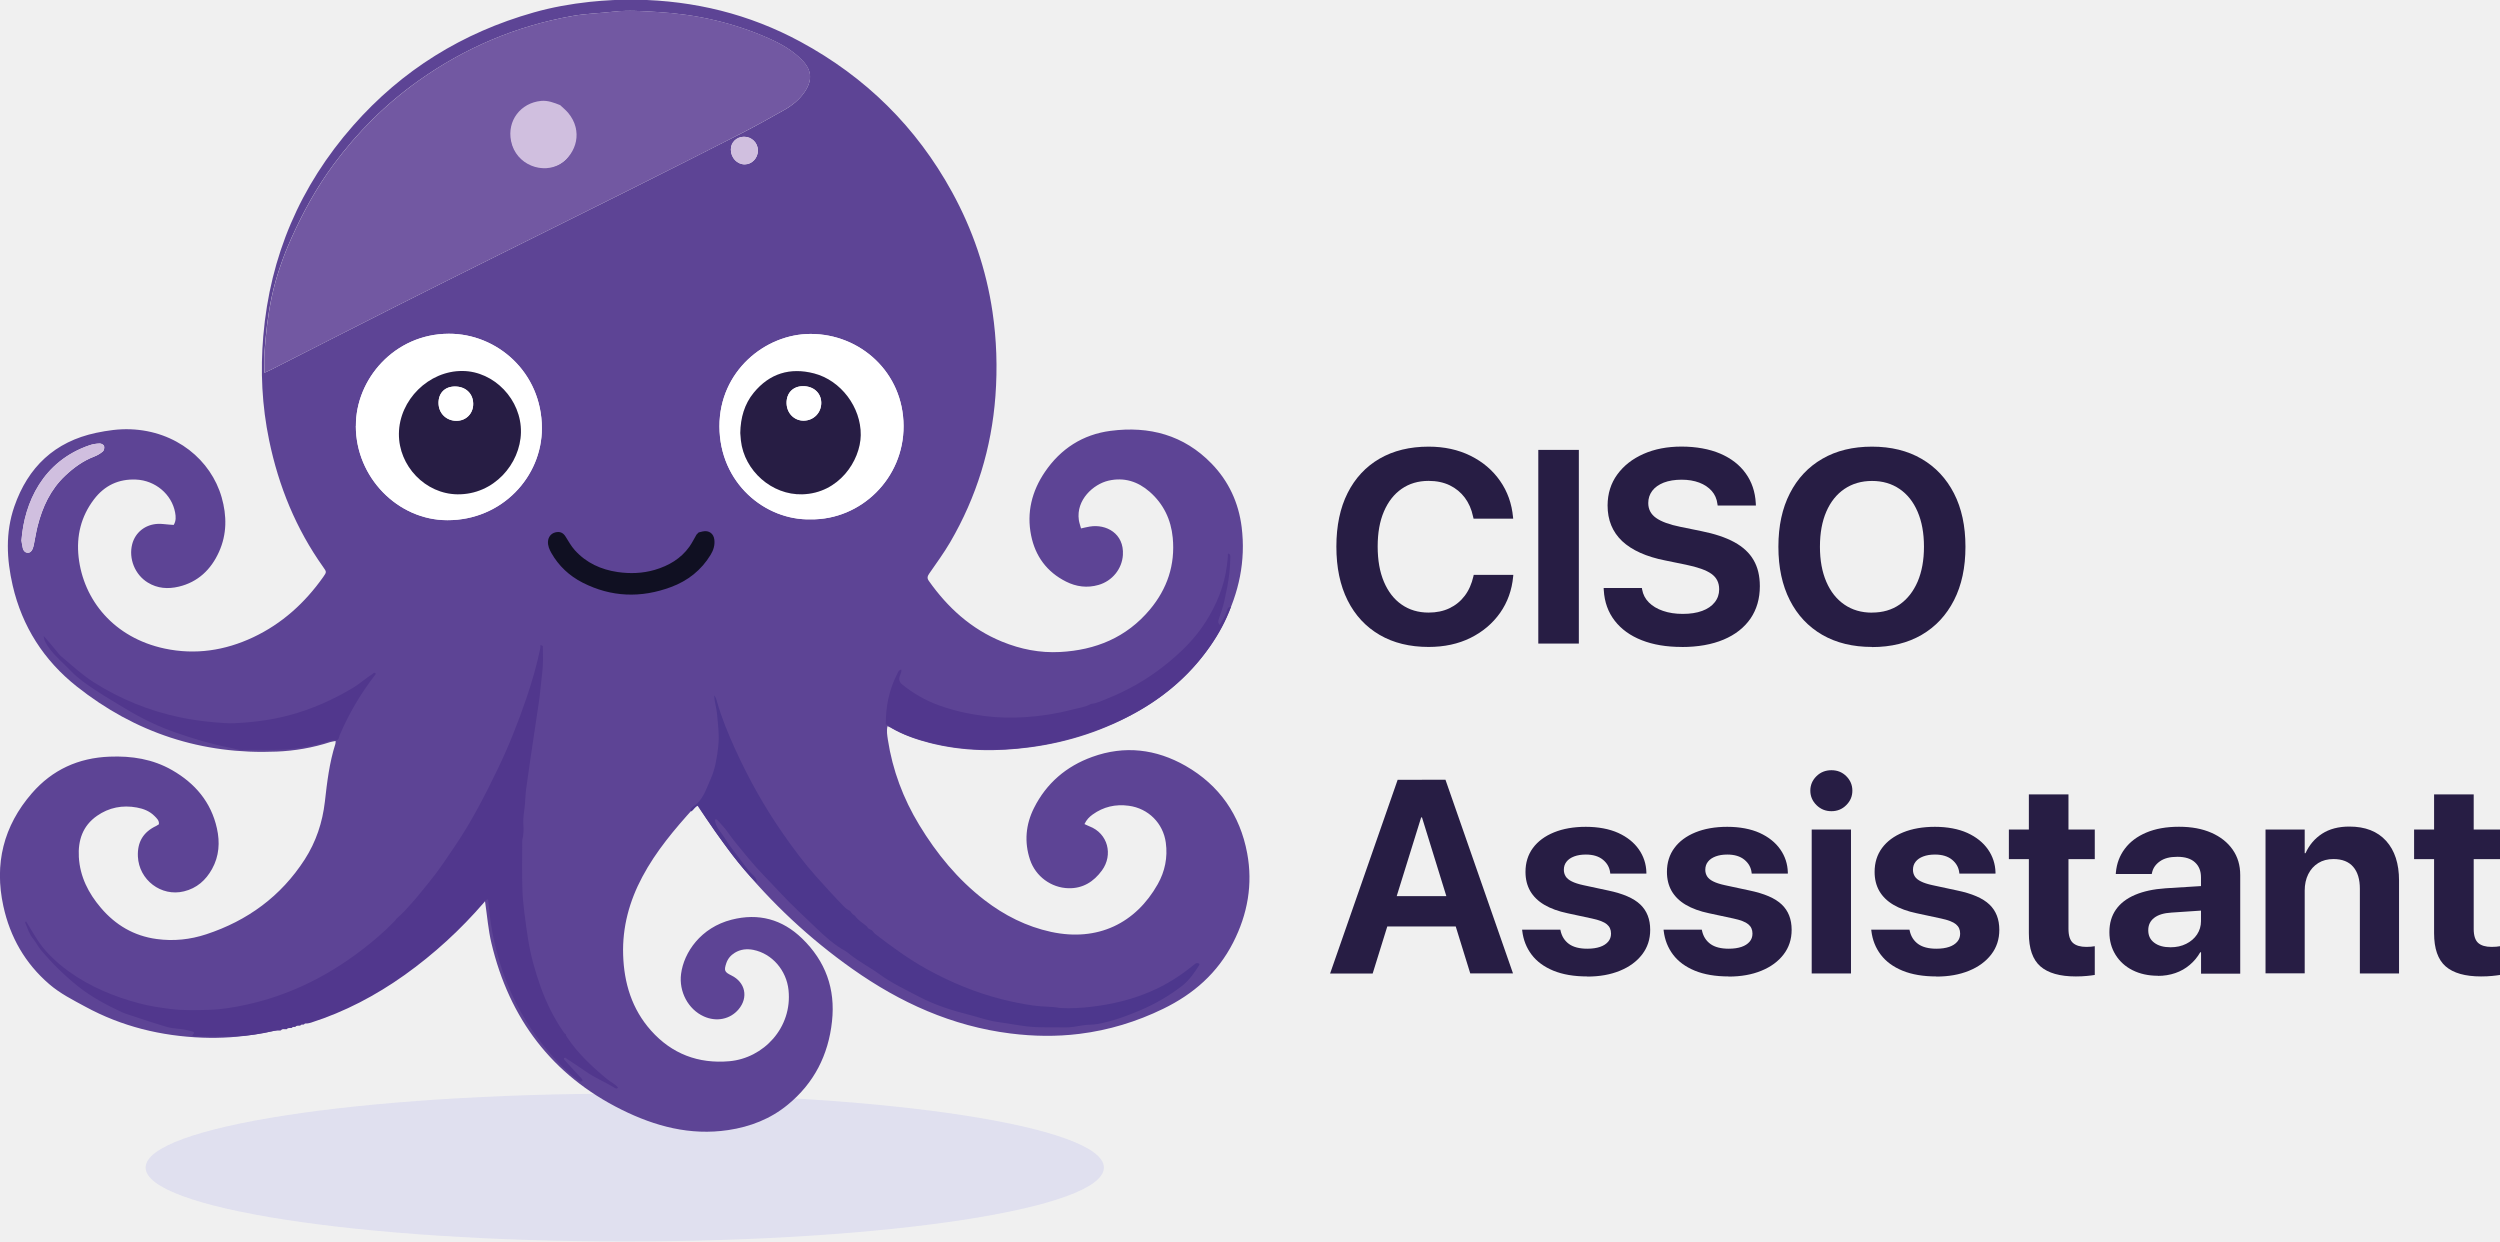
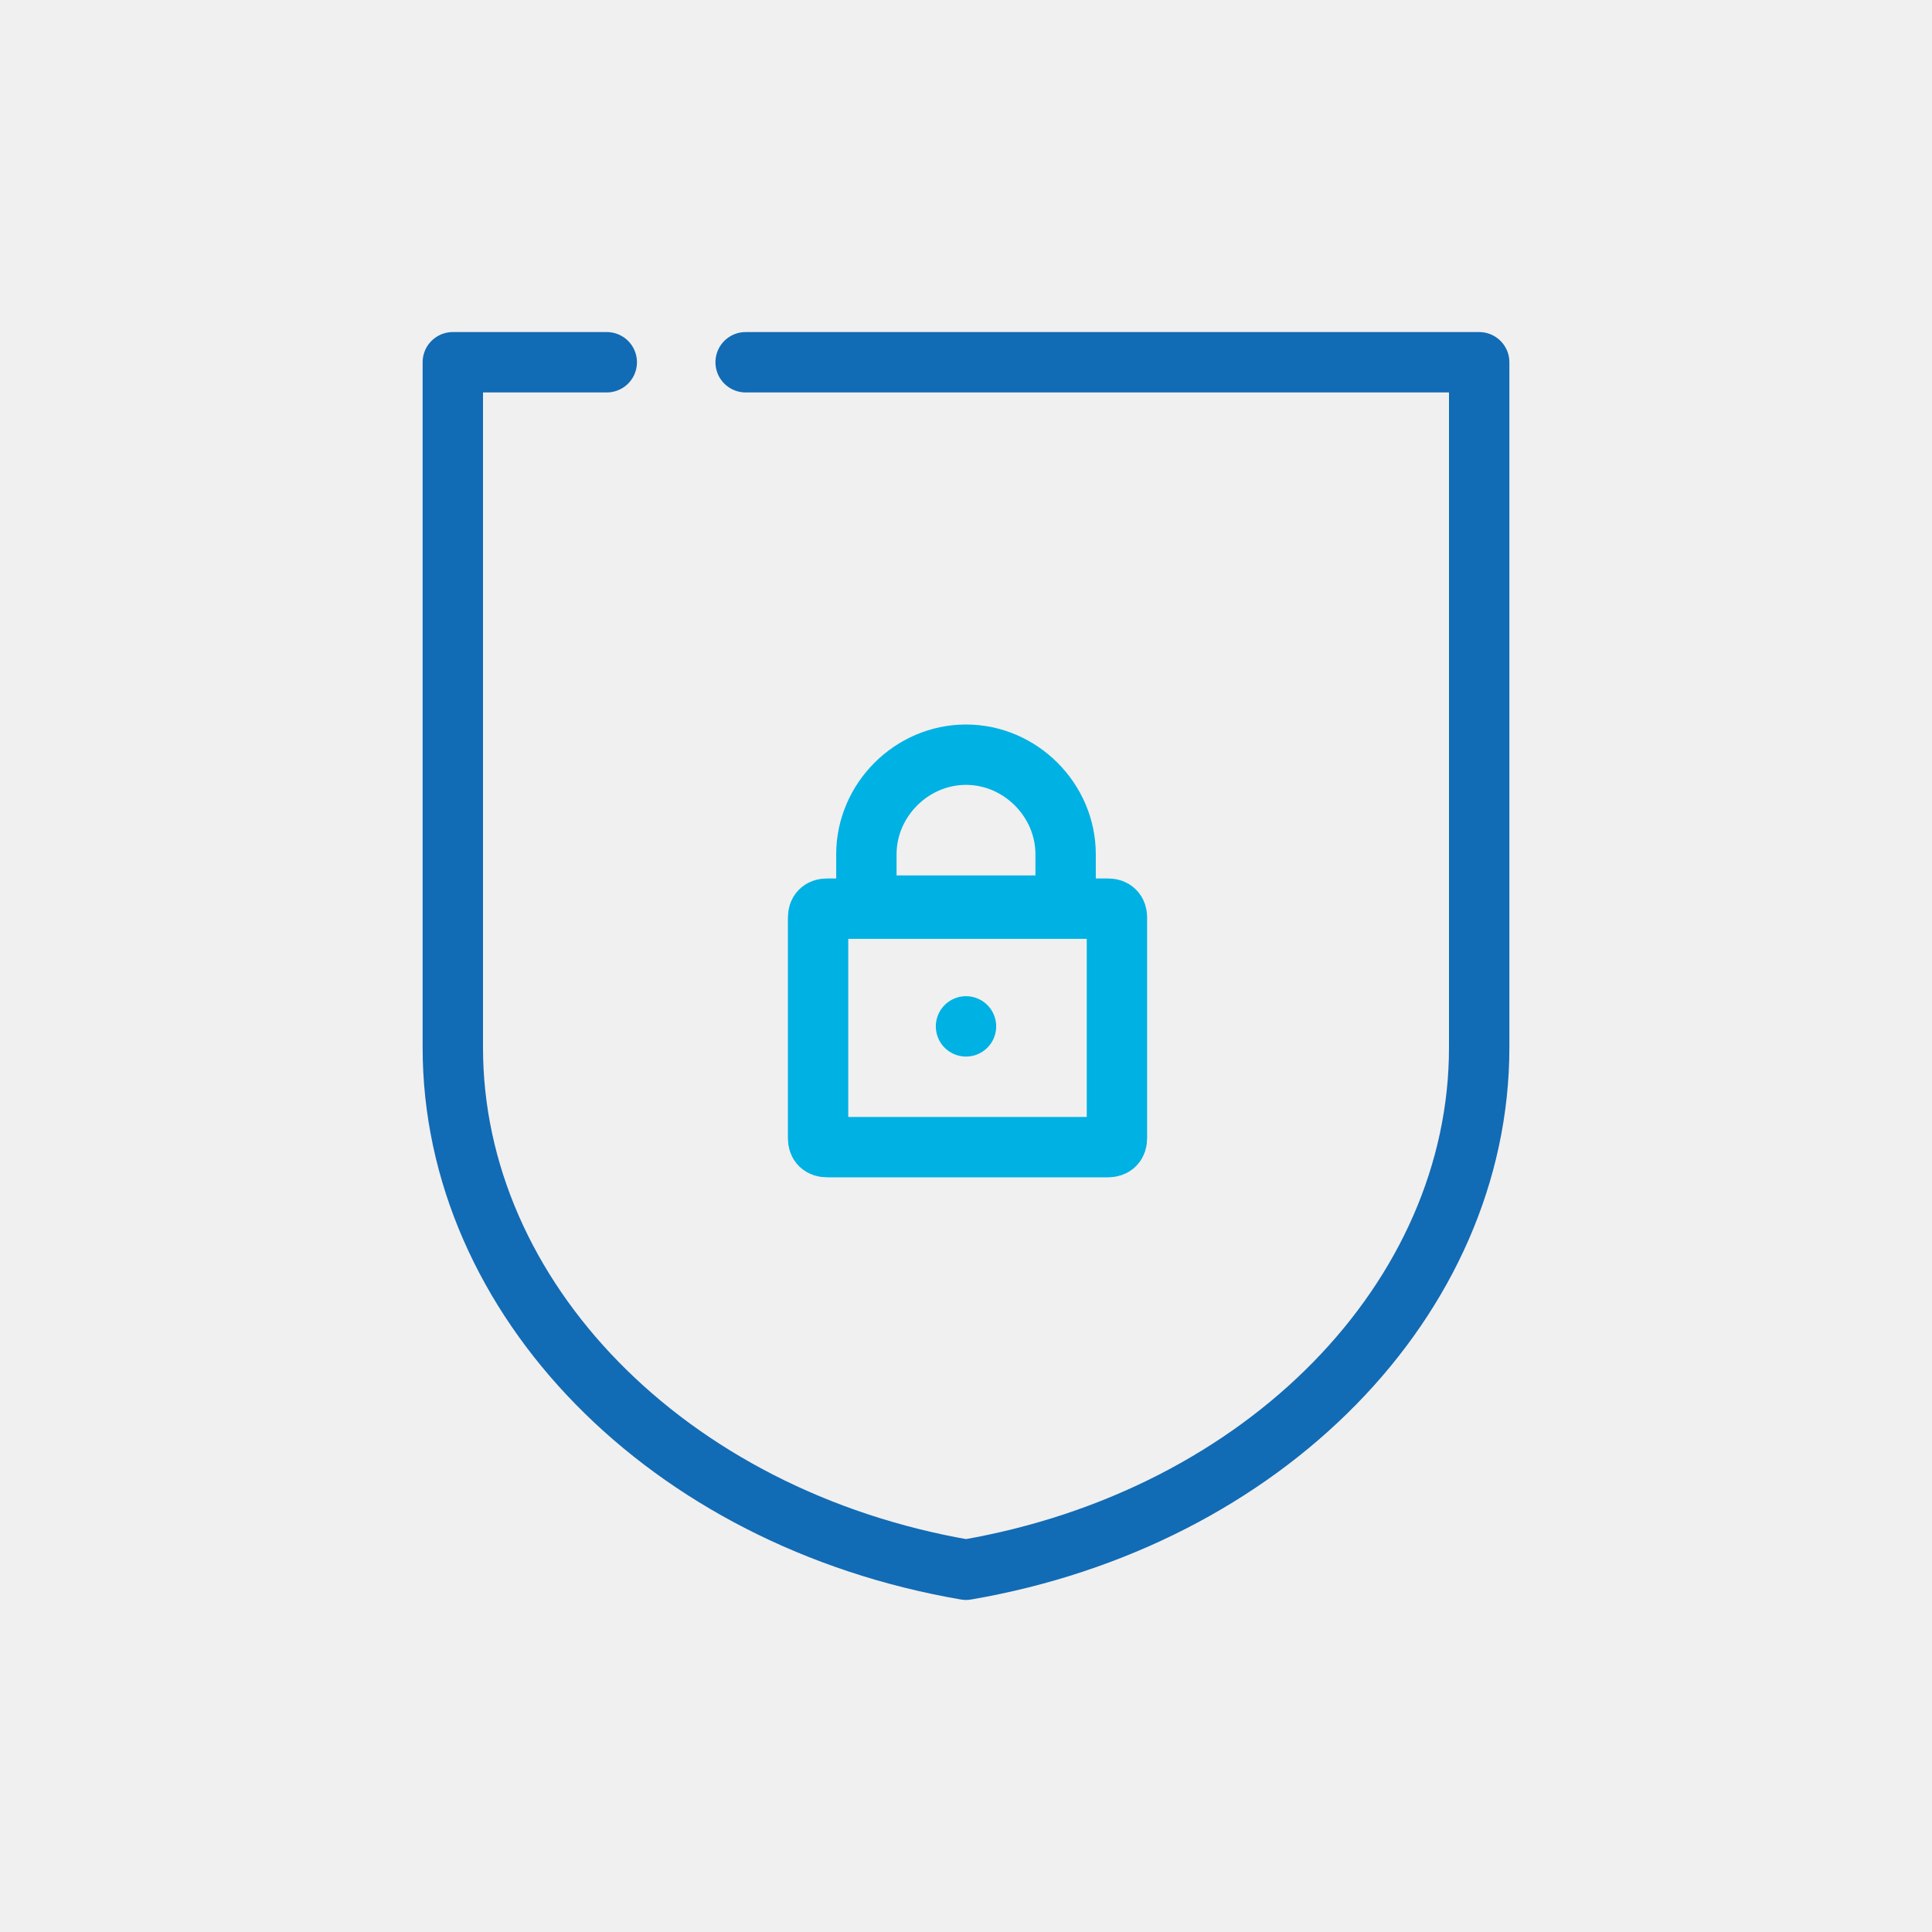
- <svg xmlns="http://www.w3.org/2000/svg" id="Calque_1" viewBox="0 0 400.15 198.71">
-   <defs>
-     <style>.cls-1{fill:#5d4495;}.cls-1,.cls-2,.cls-3,.cls-4,.cls-5,.cls-6,.cls-7,.cls-8,.cls-9{stroke-width:0px;}.cls-2{fill:#4d378d;}.cls-3{fill:#271d44;}.cls-4{fill:#51378d;}.cls-5{fill:#7258a2;}.cls-6{fill:#101022;}.cls-7{fill:#d0bfdf;}.cls-8{fill:#e0e0ef;}.cls-9{fill:#fff;}</style>
-   </defs>
-   <ellipse class="cls-8" cx="100" cy="186.88" rx="76.69" ry="11.83" />
-   <path class="cls-1" d="M77.54,143.78c-.55.17-.77.59-1.06.91-4.4,5.02-9.37,9.38-14.99,12.99-6.2,3.98-12.94,6.58-20.2,7.81-2.94.5-5.91.72-8.89.6-6.62-.26-12.91-1.78-18.76-4.97-1.99-1.08-4.01-2.09-5.75-3.59-3.87-3.33-6.27-7.54-7.35-12.48-1.48-6.77.01-12.84,4.57-18.09,3.27-3.76,7.45-5.66,12.44-5.85,3.53-.14,6.9.38,10,2.16,3.68,2.11,6.24,5.12,7.17,9.32.5,2.23.36,4.45-.78,6.5-1,1.8-2.44,3.08-4.49,3.58-3.65.9-7.21-1.83-7.38-5.58-.1-2.31.86-3.91,2.93-4.89.14-.07.27-.16.43-.26.08-.61-.34-.96-.69-1.32-.78-.79-1.78-1.18-2.84-1.37-2.29-.42-4.45-.01-6.37,1.33-2.3,1.6-3.06,3.93-2.91,6.6.18,3.13,1.53,5.79,3.53,8.13,2.35,2.76,5.29,4.5,8.93,4.99,2.71.37,5.36.09,7.94-.76,6.61-2.18,11.95-6.08,15.75-11.97,1.81-2.81,2.85-5.93,3.23-9.26.35-3.12.72-6.23,1.68-9.24.04-.11.02-.24.04-.47-.33.07-.61.1-.87.18-2.78.9-5.64,1.4-8.56,1.52-11.97.51-22.65-3.01-32-10.42-5.25-4.16-8.74-9.58-10.26-16.16-.97-4.22-1.18-8.47.26-12.64,2.19-6.32,6.46-10.39,13.1-11.8,1.81-.38,3.63-.64,5.48-.57,7.32.27,12.9,4.92,14.61,10.9.84,2.94.85,5.9-.43,8.73-1.27,2.82-3.36,4.83-6.44,5.56-1.71.41-3.41.3-4.96-.66-2.05-1.25-3.09-3.83-2.49-6.14.49-1.88,2.09-3.16,4.11-3.25.58-.03,1.16.07,1.73.11.25.02.51.04.8.06.4-.65.35-1.32.23-1.99-.54-2.92-3.18-5.14-6.26-5.27-2.79-.12-5.04.95-6.73,3.17-2.08,2.74-2.83,5.85-2.46,9.23.77,6.89,5.65,12.92,13.78,14.65,4.91,1.04,9.65.32,14.17-1.81,4.62-2.18,8.27-5.5,11.2-9.64.57-.81.55-.82,0-1.6-4.36-6.13-7.13-12.94-8.65-20.28-1.15-5.52-1.42-11.1-.94-16.7,1.09-12.79,5.9-24.02,14.37-33.66,7.84-8.92,17.52-14.9,28.93-18.13,2.92-.83,5.9-1.36,8.93-1.69,2.48-.26,4.96-.39,7.45-.35,9.3.15,18.09,2.29,26.3,6.73,10.44,5.65,18.55,13.64,24.26,24.05,3.3,6.01,5.48,12.41,6.48,19.19.66,4.46.8,8.95.47,13.45-.62,8.36-3.02,16.17-7.24,23.41-1.01,1.73-2.2,3.35-3.34,5-.28.41-.42.72-.08,1.2,3.03,4.29,6.78,7.7,11.71,9.72,2.98,1.22,6.07,1.83,9.28,1.66,5.7-.3,10.64-2.32,14.38-6.78,2.79-3.33,4.08-7.17,3.67-11.51-.28-2.92-1.48-5.42-3.7-7.36-1.88-1.64-4.07-2.35-6.57-1.78-2.45.56-5.23,3.1-4.76,6.31.06.43.22.85.35,1.34.54-.12.97-.23,1.41-.3,2.59-.43,5.51,1.09,5.29,4.56-.14,2.19-1.67,4.15-3.92,4.79-1.78.51-3.53.29-5.18-.54-3.07-1.54-4.92-4.07-5.59-7.39-.74-3.67.12-7.08,2.2-10.15,2.53-3.73,6.07-6.01,10.53-6.59,6.17-.8,11.71.66,16.15,5.24,2.74,2.82,4.33,6.25,4.82,10.17.67,5.4-.43,10.5-2.85,15.31-3.08,6.14-7.77,10.77-13.7,14.16-5.37,3.06-11.15,4.95-17.27,5.77-5.43.73-10.84.67-16.18-.71-2.17-.56-4.26-1.31-6.2-2.44-.13-.08-.28-.13-.49-.23-.17.77-.04,1.47.06,2.15.75,4.89,2.46,9.44,5.02,13.66,2.79,4.6,6.16,8.72,10.44,12.02,3.19,2.46,6.72,4.24,10.67,5.1,7.49,1.61,13.55-1.4,17.07-7.64,1.15-2.04,1.61-4.28,1.29-6.64-.42-3.11-2.79-5.49-5.93-5.91-2.12-.29-4.05.16-5.78,1.4-.53.38-.98.83-1.31,1.53.29.13.53.26.79.36,2.97,1.13,3.83,4.56,2.01,7.06-1.32,1.81-3.06,2.9-5.34,2.85-2.79-.06-5.28-1.9-6.17-4.55-.95-2.83-.7-5.64.63-8.29,1.99-3.97,5.17-6.68,9.32-8.18,5.19-1.88,10.22-1.26,14.94,1.43,5.42,3.1,8.72,7.87,9.86,13.97.93,4.97.08,9.77-2.24,14.31-2.49,4.88-6.33,8.24-11.2,10.61-4.26,2.07-8.72,3.43-13.4,4.01-3.67.46-7.36.4-11.03-.06-9.37-1.17-17.67-4.93-25.31-10.33-6.87-4.85-12.94-10.54-18.26-17.03-2.19-2.67-4.06-5.6-6.07-8.41-.16-.23-.31-.47-.5-.75-.21.15-.39.23-.51.37-3.11,3.43-6.1,6.96-8.29,11.08-2.08,3.9-3.21,8.05-3.07,12.48.14,4.52,1.4,8.69,4.47,12.13,3.33,3.73,7.57,5.33,12.52,4.9,5.46-.48,10.12-5.35,9.48-11.4-.33-3.15-2.62-5.81-5.61-6.42-1.05-.21-2.06-.11-2.99.46-.66.4-1.13.97-1.37,1.7-.38,1.15-.27,1.39.83,1.93,2.23,1.09,2.75,3.52,1.15,5.42-1.34,1.6-3.54,2.05-5.56,1.14-2.53-1.14-4.01-3.99-3.65-6.79.44-3.46,3.17-7.45,8.11-8.7,4.29-1.09,8.08-.07,11.26,3.01,3.75,3.63,5.36,8.06,4.79,13.27-.58,5.4-2.88,9.9-7.09,13.35-2.76,2.27-5.99,3.52-9.52,4.05-6.07.91-11.7-.6-17.06-3.26-11.17-5.55-17.97-14.6-20.84-26.65-.51-2.13-.68-4.34-1-6.51-.03-.21-.07-.42-.11-.69ZM42.33,59.66c.45-.21.77-.34,1.08-.5,6.58-3.34,13.14-6.7,19.73-10.02,5.52-2.78,11.05-5.54,16.58-8.29,6.98-3.48,13.97-6.93,20.94-10.42,5.99-3,11.97-6.01,17.93-9.05,2.33-1.19,4.62-2.47,6.9-3.76,1.33-.75,2.52-1.71,3.37-3.02,1.21-1.85,1.04-3.41-.5-4.99-1.54-1.58-3.43-2.63-5.42-3.51-5.63-2.48-11.54-3.81-17.66-4.17-2.35-.14-4.71-.33-7.07-.06-2.21.26-4.46.3-6.65.7-8.95,1.61-17.14,5.07-24.57,10.35-5.27,3.74-9.78,8.24-13.62,13.44-2.71,3.66-4.88,7.63-6.74,11.77-1.35,3.01-2.44,6.13-3.14,9.37-.64,2.95-.95,5.94-1.17,8.94-.07,1.02-.01,2.04-.01,3.23ZM56.96,68.19c0,8.17,6.68,15.06,14.64,15.07,8.74.02,15.16-6.95,15.14-14.75-.03-8.97-7.22-15.12-14.89-15.09-8.71.02-14.93,7.29-14.88,14.77ZM129.74,83.13c8.08.1,14.93-6.57,14.89-14.95-.03-8.56-6.92-14.72-14.86-14.73-7.28-.01-14.63,5.97-14.61,14.8.02,9.07,7.3,15.04,14.59,14.88ZM3.43,86.48c.05.28.11.79.23,1.29.09.36.32.66.72.7.46.05.71-.27.86-.65.1-.24.15-.49.2-.75.2-.95.34-1.91.58-2.85.78-3.06,2.06-5.85,4.4-8.06,1.38-1.3,2.88-2.4,4.66-3.08.5-.19.99-.48,1.4-.83.18-.16.26-.61.18-.86-.06-.2-.45-.41-.68-.4-.54.02-1.1.09-1.61.27-7.52,2.56-10.47,9.19-10.93,15.23ZM119.08,21.89c-1.2.01-2.12.91-2.1,2.07.02,1.31,1.01,2.35,2.22,2.35,1.15,0,2.12-1.01,2.11-2.22,0-1.23-1-2.21-2.23-2.2Z" />
-   <path class="cls-5" d="M42.33,59.66c0-1.18-.06-2.21.01-3.23.22-3,.53-5.99,1.17-8.94.7-3.24,1.78-6.35,3.14-9.37,1.86-4.14,4.03-8.11,6.74-11.77,3.84-5.19,8.35-9.69,13.62-13.44,7.42-5.28,15.61-8.74,24.57-10.35,2.19-.39,4.43-.44,6.65-.7,2.36-.27,4.72-.08,7.07.06,6.12.36,12.03,1.69,17.66,4.17,1.99.88,3.88,1.93,5.42,3.51,1.54,1.58,1.7,3.14.5,4.99-.85,1.3-2.03,2.26-3.37,3.02-2.28,1.29-4.57,2.56-6.9,3.76-5.96,3.05-11.94,6.06-17.93,9.05-6.97,3.49-13.96,6.94-20.94,10.42-5.53,2.76-11.06,5.51-16.58,8.29-6.58,3.32-13.15,6.68-19.73,10.02-.31.16-.62.29-1.08.5ZM89.41,17.21l.03.03c-.23-.17-.43-.41-.68-.51-1.51-.57-3.87-.44-5.34,1.02-1.65,1.64-2.11,4.43-.94,6.35,1.3,2.14,3.49,3.07,6,2.53,1.95-.42,2.89-1.86,3.44-3.59.64-2.03-.02-3.75-1.44-5.22-.27-.28-.71-.41-1.07-.61Z" />
-   <path class="cls-9" d="M56.96,68.19c-.05-7.48,6.17-14.75,14.88-14.77,7.67-.02,14.86,6.13,14.89,15.09.02,7.8-6.4,14.77-15.14,14.75-7.96-.01-14.65-6.9-14.64-15.07ZM63.85,69.42c-.05,5.18,4.25,9.63,9.37,9.7,5.83.07,10.06-4.88,10.16-9.91.1-5.22-4.28-9.78-9.36-9.83-5.38-.05-10.11,4.63-10.17,10.04Z" />
-   <path class="cls-9" d="M129.74,83.13c-7.29.16-14.57-5.81-14.59-14.88-.02-8.83,7.34-14.82,14.61-14.8,7.95.02,14.83,6.17,14.86,14.73.03,8.38-6.81,15.05-14.89,14.95ZM118.49,69.31c.03.37.05.79.1,1.21.55,4.84,4.96,8.73,9.81,8.6,5.87-.16,9.31-5.37,9.37-9.47.06-4.44-3.16-8.75-7.47-9.88-3.85-1-7.12.01-9.65,3.08-1.51,1.83-2.12,4.04-2.16,6.46Z" />
-   <path class="cls-7" d="M3.43,86.48c.46-6.04,3.41-12.67,10.93-15.23.51-.17,1.07-.25,1.61-.27.23,0,.62.21.68.4.08.25,0,.7-.18.86-.41.35-.9.64-1.4.83-1.79.69-3.29,1.78-4.66,3.08-2.34,2.21-3.62,5-4.4,8.06-.24.94-.38,1.9-.58,2.85-.05.25-.11.51-.2.75-.15.38-.4.69-.86.65-.4-.04-.63-.34-.72-.7-.12-.5-.18-1.01-.23-1.29Z" />
-   <path class="cls-7" d="M119.08,21.89c1.24-.01,2.23.97,2.23,2.2,0,1.2-.96,2.22-2.11,2.22-1.22,0-2.2-1.04-2.22-2.35-.02-1.16.9-2.06,2.1-2.07Z" />
-   <path class="cls-3" d="M63.85,69.42c.05-5.41,4.78-10.08,10.17-10.04,5.08.04,9.46,4.6,9.36,9.83-.1,5.03-4.32,9.98-10.16,9.91-5.12-.06-9.42-4.52-9.37-9.7ZM75.74,64.62c-.02-1.65-1.24-2.78-2.97-2.75-1.58.02-2.59,1.06-2.58,2.64.01,1.64,1.25,2.86,2.9,2.85,1.53-.01,2.67-1.19,2.65-2.73Z" />
-   <path class="cls-3" d="M118.49,69.31c.04-2.41.65-4.62,2.16-6.46,2.53-3.07,5.8-4.08,9.65-3.08,4.31,1.12,7.53,5.43,7.47,9.88-.06,4.1-3.5,9.32-9.37,9.47-4.85.13-9.26-3.76-9.81-8.6-.05-.42-.07-.84-.1-1.21ZM128.5,61.81c-1.59.02-2.64,1.12-2.6,2.74.04,1.59,1.23,2.8,2.75,2.78,1.59-.02,2.81-1.27,2.8-2.86-.01-1.57-1.24-2.68-2.95-2.66Z" />
-   <path class="cls-7" d="M89.64,16.81c.43.41.91.79,1.29,1.24,2.43,2.91,1.34,6.54-1.24,8.17-2.7,1.7-7.09.28-7.89-3.65-.66-3.24,1.52-6.1,4.81-6.42,1.09-.1,2.08.29,3.06.68,0,0-.03-.03-.03-.03Z" />
-   <path class="cls-9" d="M75.74,64.62c.02,1.55-1.12,2.72-2.65,2.73-1.65.02-2.89-1.2-2.9-2.85-.01-1.58,1.01-2.62,2.58-2.64,1.73-.03,2.95,1.11,2.97,2.75Z" />
-   <path class="cls-9" d="M128.5,61.81c1.71-.02,2.94,1.09,2.95,2.66.01,1.59-1.21,2.84-2.8,2.86-1.52.02-2.72-1.19-2.75-2.78-.04-1.62,1.01-2.72,2.6-2.74Z" />
-   <path class="cls-6" d="M111.45,85.61c.06-.07.12-.13.19-.2.06-.06.13-.13.19-.19.22-.05.44-.11.66-.16.97-.21,1.74.33,1.85,1.33.1.87-.14,1.66-.59,2.4-1.5,2.48-3.67,4.18-6.34,5.17-4.8,1.79-9.57,1.64-14.17-.71-2.11-1.08-3.81-2.66-4.99-4.74-.32-.57-.58-1.16-.54-1.83.04-.73.49-1.3,1.19-1.47.7-.17,1.23.03,1.64.7.46.74.88,1.5,1.47,2.16,1.84,2.04,4.2,3.1,6.85,3.49,1.99.29,4,.22,5.95-.35,2.22-.66,4.16-1.78,5.53-3.7.42-.59.74-1.25,1.11-1.88Z" />
-   <path class="cls-4" d="M4.17,147.48c.52.85,1.04,1.7,1.56,2.55.64,1.05,1.41,2.02,2.26,2.88.92.93,1.93,1.79,3.01,2.57,3.43,2.47,7.26,4.05,11.31,5.12,1.64.44,3.33.69,5.02.9,2.07.26,4.13.19,6.19.13,1.98-.06,3.96-.39,5.91-.82,3.13-.68,6.14-1.7,9.05-3.03,3.45-1.58,6.63-3.57,9.63-5.88,1.66-1.28,3.25-2.64,4.72-4.14.2-.21.44-.38.57-.66.97-.81,1.79-1.75,2.63-2.69.94-1.06,1.8-2.18,2.7-3.27,1.5-1.82,2.78-3.78,4.1-5.73,2.67-3.94,4.83-8.16,6.89-12.43,1.76-3.66,3.25-7.44,4.56-11.29.88-2.59,1.64-5.21,2.19-7.89.04-.19.03-.39.04-.58.13.06.25.13.38.19,0,1.07.05,2.13-.01,3.2-.06,1.05-.23,2.1-.32,3.15-.1,1.18-.26,2.36-.44,3.53-.23,1.49-.45,2.98-.67,4.47-.23,1.55-.46,3.1-.69,4.66-.19,1.3-.37,2.6-.55,3.9-.1.76-.11,1.54-.18,2.3-.09,1.12-.34,2.23-.26,3.36.06.83.04,1.67-.18,2.49,0,2.68-.07,5.37.03,8.05.04,1.18.17,2.37.31,3.55.18,1.43.37,2.86.6,4.29.42,2.62,1.13,5.16,2.02,7.64.91,2.52,2.09,4.93,3.62,7.14.11.16.21.32.4.4,0,.2.11.36.22.52,1.74,2.6,4,4.69,6.39,6.67.57.47,1.27.76,1.74,1.35-.25.32-.48.06-.67-.05-1.5-.88-3.11-1.56-4.54-2.56-.97-.68-1.97-1.33-2.96-1.98-.15-.1-.28-.31-.5-.08.03.08.04.19.1.25.78.86,1.56,1.71,2.35,2.56.15.17.34.31.46.5.21.33-.07.37-.3.42-1.54-1.08-2.89-2.39-4.15-3.77-5.57-6.1-8.83-13.3-10.12-21.42-.21-1.31-.3-2.63-.46-3.98-.37-.04-.48.28-.65.47-3.78,4.38-8.01,8.26-12.72,11.62-4.61,3.28-9.57,5.89-14.97,7.62-.18.06-.37.09-.56.13-.22,0-.45-.05-.59.18,0,0-.02,0-.02,0-.21,0-.43-.04-.57.18,0,0-.04,0-.04,0-.26.03-.55-.08-.74.2,0,0-.01,0-.01,0-.21,0-.43-.04-.58.17,0,0-.04,0-.04,0-.25.03-.54-.07-.73.19,0,0-.04,0-.04,0-.31.05-.68-.13-.93.21,0,0,0,0,0,0-.42,0-.83,0-1.25.1-1.94.45-3.92.75-5.91.84-2.03.09-4.08.02-6.11.02-.31,0-.66.11-.91-.19.17-.22.61-.46-.05-.63-.22-.05-.44-.1-.65-.16-1.09-.31-2.25-.23-3.32-.54-1.98-.58-3.93-1.24-5.88-1.88-.46-.15-.93-.29-1.36-.49-2.48-1.16-4.89-2.44-7.05-4.17-2.18-1.74-4.14-3.69-5.93-5.82-.45-.54-.76-1.2-1.21-1.75-.64-.77-.9-1.7-1.28-2.59-.02-.05.09-.15.13-.23Z" />
-   <path class="cls-4" d="M174.6,112.67c.95-.08,1.79-.52,2.65-.86,3.31-1.33,6.4-3.09,9.18-5.31,2.55-2.03,4.9-4.31,6.64-7.1,1.7-2.73,2.91-5.66,3.31-8.89.08-.64.16-1.27.16-1.92.34.04.39.27.39.56-.01.87-.07,1.73-.16,2.59-.16,1.54-.5,3.03-.82,4.53-.2.94-.56,1.84-.85,2.76-.1.32-.23.65.14.99.41-.75.88-1.4,1.11-2.19.1-.34.18-.71.67-.68-.8,2.24-1.93,4.3-3.29,6.24-3.96,5.62-9.2,9.65-15.47,12.39-5.41,2.36-11.05,3.75-16.96,4.12-4.69.29-9.3-.09-13.82-1.41-1.86-.55-3.67-1.25-5.31-2.33-.08-.16-.23-.18-.39-.19-.02-2.81.51-5.51,1.79-8.03.15-.3.24-.68.7-.77.06.4-.14.71-.25,1.03-.21.57-.05,1,.4,1.37,1.75,1.4,3.66,2.52,5.77,3.29,2.37.87,4.81,1.41,7.31,1.74,2.21.29,4.45.32,6.67.18,2.5-.16,4.98-.55,7.41-1.19,1.02-.27,2.08-.38,3.02-.91Z" />
-   <path class="cls-4" d="M53.79,118.5c-.42-.04-.83.04-1.23.17-1.96.64-3.97.99-6.03,1.21-2.58.28-5.16.08-7.73.16-.71.02-1.39-.25-2.08-.38-2.88-.54-5.68-1.41-8.44-2.35-2.84-.97-5.54-2.28-8.12-3.83-1.63-.98-3.26-1.94-4.85-2.99-1.39-.92-2.79-1.86-3.95-3.08-1.18-1.24-2.52-2.32-3.52-3.72-.41-.58-.81-1.17-.85-1.91.71.83,1.43,1.65,2.11,2.5.22.28.44.57.71.79,1.7,1.43,3.33,2.94,5.21,4.14,4.27,2.71,8.87,4.57,13.81,5.61,1.8.38,3.6.62,5.43.79,1.13.1,2.25.19,3.38.14,2.93-.14,5.82-.51,8.66-1.27,3.62-.96,6.98-2.47,10.19-4.38,1.09-.65,2.01-1.51,3.07-2.18.15-.1.27-.3.5-.22.16.17.02.29-.08.41-2.28,2.95-4.15,6.14-5.62,9.58-.12.29-.08.75-.57.81Z" />
-   <path class="cls-2" d="M169.7,161.34c1.71.09,3.42,0,5.11-.21,3.23-.39,6.36-1.14,9.38-2.44,2.51-1.08,4.77-2.51,6.87-4.24.18-.15.34-.3.59-.3.2.04.44.09.28.35-.77,1.23-1.59,2.42-2.77,3.33-2.03,1.57-4.24,2.84-6.59,3.85-2.21.95-4.48,1.77-6.88,2.22-.81.15-1.61.08-2.4.22-.98.17-1.96.36-2.96.33-1.96-.06-3.93.07-5.9-.16-1.63-.19-3.23-.51-4.85-.73-1.43-.2-2.8-.7-4.2-1.06-2.88-.73-5.72-1.61-8.35-3-2.1-1.11-4.26-2.11-6.21-3.53-1.53-1.12-3.24-1.98-4.73-3.17-.25-.2-.5-.42-.77-.57-1.77-.97-3.26-2.33-4.69-3.7-2-1.92-4.05-3.79-5.93-5.83-1.63-1.77-3.37-3.45-4.9-5.32-1.13-1.4-2.33-2.74-3.36-4.23-.45-.66-1.03-1.23-1.56-1.84-.1-.12-.23-.24-.47-.1.09.59.32,1.15.68,1.63.86,1.16,1.58,2.42,2.49,3.55,1.01,1.25,1.83,2.64,3.02,3.74.34.32.56.71.53,1.2-1.43-1.36-2.66-2.89-3.86-4.45-1.96-2.56-3.86-5.16-5.52-7.93-.53.16-.7.7-1.12.93-.12-.08-.18-.21-.1-.33.11-.16.23-.33.39-.43,1.6-1.01,2.07-2.76,2.78-4.32.77-1.67,1.05-3.48,1.26-5.32.2-1.76-.04-3.45-.19-5.18-.08-.96-.4-1.88-.47-3.01.33.4.38.73.47,1.04.74,2.58,1.75,5.05,2.86,7.49,2.18,4.8,4.74,9.39,7.76,13.71,1.62,2.32,3.31,4.6,5.2,6.71,1.44,1.61,2.89,3.21,4.4,4.76.32.33.65.63,1.08.8,0,0,0,0,0,0,.19.33.45.59.78.78.49.76,1.3,1.16,1.94,1.74.08.18.2.31.39.39.13.07.26.13.39.2.17.19.31.42.51.58,2.65,2.04,5.36,4.02,8.29,5.64,3.76,2.08,7.72,3.72,11.89,4.79,1.68.43,3.38.77,5.09,1.02,1.43.21,2.88.14,4.31.39Z" />
-   <path class="cls-3" d="M228.67,103.55c-3.02,0-5.64-.64-7.85-1.93s-3.92-3.13-5.12-5.52c-1.2-2.39-1.8-5.26-1.8-8.59v-.02c0-3.34.6-6.2,1.8-8.58s2.91-4.22,5.12-5.5c2.21-1.28,4.83-1.92,7.85-1.92,2.51,0,4.74.49,6.7,1.46,1.96.97,3.54,2.31,4.73,4.02,1.19,1.7,1.88,3.65,2.08,5.84l.02.21h-6.34l-.09-.37c-.24-1.15-.68-2.14-1.31-2.99-.63-.84-1.43-1.5-2.41-1.98-.97-.47-2.11-.71-3.39-.71-1.66,0-3.1.43-4.32,1.28-1.22.85-2.16,2.06-2.83,3.62-.67,1.56-1,3.42-1,5.59v.02c0,2.18.33,4.06,1,5.64.67,1.58,1.61,2.8,2.84,3.65,1.22.85,2.66,1.28,4.31,1.28,1.25,0,2.36-.23,3.33-.69.97-.46,1.79-1.12,2.45-1.99.66-.87,1.12-1.92,1.4-3.15l.04-.21h6.34l-.02.24c-.2,2.19-.9,4.14-2.09,5.84-1.2,1.7-2.78,3.04-4.74,4.01-1.96.97-4.2,1.45-6.7,1.45Z" />
-   <path class="cls-3" d="M246.22,103.01v-31h6.49v31h-6.49Z" />
-   <path class="cls-3" d="M269.18,103.55c-2.45,0-4.59-.36-6.41-1.08-1.83-.72-3.27-1.76-4.32-3.12s-1.64-2.98-1.75-4.89l-.02-.34h6.12l.04.24c.14.8.5,1.49,1.08,2.07s1.33,1.03,2.27,1.35c.93.32,1.98.48,3.16.48s2.24-.16,3.1-.48c.87-.32,1.54-.78,2.01-1.38.47-.59.71-1.29.71-2.07v-.02c0-1.05-.41-1.87-1.24-2.46-.82-.59-2.2-1.08-4.11-1.47l-3.27-.67c-3.05-.6-5.35-1.64-6.91-3.1-1.55-1.47-2.33-3.37-2.33-5.7v-.02c.01-1.89.53-3.54,1.55-4.94,1.02-1.4,2.41-2.5,4.19-3.29,1.78-.79,3.81-1.18,6.1-1.18s4.46.38,6.2,1.13,3.1,1.8,4.07,3.16c.97,1.35,1.51,2.94,1.61,4.76l.02.39h-6.12l-.04-.26c-.1-.82-.41-1.51-.91-2.08-.51-.57-1.17-1.02-1.99-1.33-.82-.31-1.76-.47-2.84-.47s-2.06.16-2.86.47c-.8.32-1.42.76-1.84,1.32-.42.57-.63,1.21-.63,1.94v.02c0,.99.42,1.78,1.25,2.37.83.59,2.13,1.07,3.91,1.43l3.29.67c2.16.43,3.94,1.02,5.33,1.78,1.39.76,2.42,1.72,3.08,2.87.67,1.15,1,2.54,1,4.16v.02c0,1.99-.5,3.71-1.49,5.17-1,1.45-2.43,2.58-4.3,3.37s-4.11,1.19-6.71,1.19Z" />
-   <path class="cls-3" d="M299.63,103.55c-3.07,0-5.72-.65-7.96-1.94-2.24-1.3-3.97-3.14-5.19-5.54-1.22-2.4-1.83-5.25-1.83-8.54v-.04c0-3.29.61-6.14,1.84-8.53,1.22-2.39,2.96-4.24,5.2-5.53,2.24-1.3,4.89-1.94,7.94-1.94s5.71.65,7.95,1.96c2.23,1.3,3.96,3.15,5.18,5.53,1.22,2.38,1.83,5.22,1.83,8.52v.04c0,3.29-.61,6.14-1.83,8.53-1.22,2.39-2.94,4.24-5.17,5.54-2.23,1.3-4.88,1.96-7.96,1.96ZM299.63,98.05c1.72,0,3.2-.43,4.44-1.3,1.24-.87,2.19-2.09,2.87-3.66.67-1.58,1.01-3.43,1.01-5.56v-.04c0-2.15-.34-4.01-1.02-5.59-.68-1.58-1.64-2.79-2.89-3.64-1.25-.85-2.71-1.28-4.4-1.28s-3.16.43-4.42,1.28c-1.25.85-2.22,2.06-2.9,3.63-.68,1.57-1.02,3.43-1.02,5.6v.04c0,2.15.34,4.01,1.02,5.59.68,1.58,1.64,2.79,2.89,3.65s2.72,1.29,4.43,1.29Z" />
-   <path class="cls-3" d="M212.9,155.81l10.81-31h5.74v6.02h-1.98l-7.76,24.99h-6.81ZM218.72,148.29l1.59-4.86h14.46l1.59,4.86h-17.64ZM235.33,155.81l-7.73-24.99v-6.02h3.76l10.81,31h-6.83Z" />
-   <path class="cls-3" d="M254.06,156.29c-2.12,0-3.93-.31-5.42-.92-1.5-.62-2.66-1.47-3.49-2.57-.83-1.1-1.33-2.37-1.5-3.81l-.02-.19h6.12l.04.19c.2.9.65,1.6,1.35,2.11.7.5,1.68.75,2.92.75.8,0,1.48-.1,2.04-.29s.99-.47,1.3-.83c.31-.36.46-.79.46-1.29v-.02c0-.62-.22-1.11-.67-1.48-.44-.37-1.23-.68-2.36-.92l-3.91-.84c-1.49-.31-2.74-.77-3.74-1.36-1-.59-1.75-1.33-2.26-2.21-.5-.88-.75-1.89-.75-3.04v-.02c0-1.47.4-2.75,1.19-3.82s1.92-1.91,3.37-2.5c1.45-.59,3.15-.89,5.1-.89s3.76.33,5.19.98c1.42.65,2.52,1.53,3.29,2.63.77,1.1,1.17,2.33,1.21,3.67v.21h-5.78l-.02-.17c-.1-.82-.48-1.5-1.15-2.05-.67-.55-1.58-.83-2.74-.83-.72,0-1.34.1-1.87.3-.53.2-.94.48-1.22.84-.29.36-.43.79-.43,1.29v.02c0,.39.1.73.29,1.04.19.31.52.58.98.81.46.23,1.07.43,1.85.6l3.91.84c2.42.5,4.16,1.25,5.21,2.26,1.05,1,1.58,2.35,1.58,4.04v.02c0,1.5-.43,2.81-1.29,3.93s-2.04,1.99-3.56,2.61c-1.51.62-3.25.93-5.23.93Z" />
-   <path class="cls-3" d="M276.7,156.29c-2.12,0-3.93-.31-5.42-.92-1.5-.62-2.66-1.47-3.49-2.57-.83-1.1-1.33-2.37-1.5-3.81l-.02-.19h6.12l.04.19c.2.9.65,1.6,1.35,2.11.7.5,1.68.75,2.92.75.8,0,1.48-.1,2.04-.29s.99-.47,1.3-.83c.31-.36.46-.79.46-1.29v-.02c0-.62-.22-1.11-.67-1.48-.44-.37-1.23-.68-2.36-.92l-3.91-.84c-1.49-.31-2.74-.77-3.74-1.36-1-.59-1.75-1.33-2.26-2.21-.5-.88-.75-1.89-.75-3.04v-.02c0-1.47.4-2.75,1.19-3.82s1.92-1.91,3.37-2.5c1.45-.59,3.15-.89,5.1-.89s3.76.33,5.19.98c1.42.65,2.52,1.53,3.29,2.63.77,1.1,1.17,2.33,1.21,3.67v.21h-5.78l-.02-.17c-.1-.82-.48-1.5-1.15-2.05-.67-.55-1.58-.83-2.74-.83-.72,0-1.34.1-1.87.3-.53.2-.94.48-1.22.84-.29.36-.43.79-.43,1.29v.02c0,.39.1.73.29,1.04.19.31.52.58.98.81.46.23,1.07.43,1.85.6l3.91.84c2.42.5,4.16,1.25,5.21,2.26,1.05,1,1.58,2.35,1.58,4.04v.02c0,1.5-.43,2.81-1.29,3.93s-2.04,1.99-3.56,2.61c-1.51.62-3.25.93-5.23.93Z" />
-   <path class="cls-3" d="M293.14,129.84c-.95,0-1.74-.33-2.4-.98-.65-.65-.98-1.42-.98-2.31s.33-1.67.98-2.31c.65-.64,1.45-.96,2.4-.96s1.74.32,2.38.96.97,1.41.97,2.31-.32,1.66-.97,2.31c-.64.65-1.44.98-2.38.98ZM289.98,155.81v-23.03h6.29v23.03h-6.29Z" />
-   <path class="cls-3" d="M309.94,156.29c-2.12,0-3.93-.31-5.42-.92-1.5-.62-2.66-1.47-3.49-2.57-.83-1.1-1.33-2.37-1.5-3.81l-.02-.19h6.12l.04.19c.2.9.65,1.6,1.35,2.11.7.5,1.68.75,2.92.75.8,0,1.48-.1,2.04-.29s.99-.47,1.3-.83c.31-.36.46-.79.46-1.29v-.02c0-.62-.22-1.11-.67-1.48-.44-.37-1.23-.68-2.36-.92l-3.91-.84c-1.49-.31-2.74-.77-3.74-1.36-1-.59-1.75-1.33-2.26-2.21-.5-.88-.75-1.89-.75-3.04v-.02c0-1.47.4-2.75,1.19-3.82s1.92-1.91,3.37-2.5c1.45-.59,3.15-.89,5.1-.89s3.76.33,5.19.98c1.42.65,2.52,1.53,3.29,2.63.77,1.1,1.17,2.33,1.21,3.67v.21h-5.78l-.02-.17c-.1-.82-.48-1.5-1.15-2.05-.67-.55-1.58-.83-2.74-.83-.72,0-1.34.1-1.87.3-.53.2-.94.48-1.22.84-.29.36-.43.79-.43,1.29v.02c0,.39.1.73.29,1.04.19.31.52.58.98.81.46.23,1.07.43,1.85.6l3.91.84c2.42.5,4.16,1.25,5.21,2.26,1.05,1,1.58,2.35,1.58,4.04v.02c0,1.5-.43,2.81-1.29,3.93s-2.04,1.99-3.56,2.61c-1.51.62-3.25.93-5.23.93Z" />
-   <path class="cls-3" d="M332.26,156.29c-2.55,0-4.44-.54-5.67-1.61-1.23-1.07-1.85-2.84-1.85-5.31v-11.86h-3.2v-4.73h3.2v-5.63h6.34v5.63h4.21v4.73h-4.21v11.17c0,1.07.24,1.82.72,2.25.48.42,1.19.63,2.14.63.29,0,.54-.01.75-.03s.42-.05.6-.08v4.6c-.34.06-.77.11-1.28.16-.51.05-1.09.08-1.75.08Z" />
-   <path class="cls-3" d="M345.39,156.18c-1.53,0-2.88-.3-4.05-.89-1.17-.59-2.08-1.42-2.73-2.47-.65-1.05-.98-2.25-.98-3.6v-.04c0-1.4.35-2.6,1.05-3.6.7-1,1.72-1.78,3.06-2.35,1.34-.57,2.96-.92,4.87-1.05l8.98-.56v3.91l-8.04.54c-1.2.07-2.12.35-2.75.84-.63.49-.95,1.14-.95,1.96v.04c0,.85.32,1.51.97,1.99.64.48,1.51.72,2.6.72.93,0,1.76-.18,2.5-.55.74-.37,1.32-.87,1.74-1.5.42-.64.63-1.35.63-2.14v-7c0-1.02-.32-1.82-.97-2.41-.64-.59-1.58-.88-2.81-.88s-2.11.24-2.79.72c-.69.48-1.11,1.09-1.27,1.84l-.04.19h-5.76l.02-.26c.13-1.42.6-2.68,1.43-3.78.82-1.1,1.97-1.97,3.44-2.59,1.47-.62,3.21-.93,5.23-.93s3.72.32,5.18.96c1.46.64,2.6,1.54,3.41,2.7.81,1.16,1.21,2.51,1.21,4.06v15.79h-6.27v-3.42h-.13c-.44.77-1,1.45-1.68,2.02-.67.57-1.44,1.01-2.31,1.31-.87.3-1.8.45-2.8.45Z" />
-   <path class="cls-3" d="M362.62,155.81v-23.03h6.27v3.78h.13c.6-1.32,1.49-2.36,2.66-3.12,1.17-.76,2.63-1.14,4.36-1.14,2.54,0,4.49.76,5.88,2.29,1.38,1.53,2.07,3.64,2.07,6.35v14.87h-6.27v-13.56c0-1.5-.35-2.67-1.06-3.5-.71-.83-1.77-1.25-3.17-1.25-.93,0-1.74.21-2.43.64s-1.22,1.02-1.6,1.78c-.38.76-.57,1.64-.57,2.64v13.23h-6.27Z" />
-   <path class="cls-3" d="M397.12,156.29c-2.55,0-4.44-.54-5.67-1.61-1.23-1.07-1.85-2.84-1.85-5.31v-11.86h-3.2v-4.73h3.2v-5.63h6.34v5.63h4.21v4.73h-4.21v11.17c0,1.07.24,1.82.72,2.25.48.42,1.19.63,2.14.63.29,0,.54-.01.75-.03s.42-.05.6-.08v4.6c-.34.06-.77.11-1.28.16-.51.05-1.09.08-1.75.08Z" />
+ <svg xmlns="http://www.w3.org/2000/svg" width="800px" height="800px" viewBox="0 0 64 64" id="Layer_1" version="1.1" xml:space="preserve">
+   <style type="text/css">
+ 	.st0{fill:none;stroke:#126BB5;stroke-width:2;stroke-linecap:round;stroke-linejoin:round;stroke-miterlimit:10;}
+ 	.st1{fill:none;stroke:#00B1E4;stroke-width:2;stroke-linecap:round;stroke-linejoin:round;stroke-miterlimit:10;}
+ 	.st2{fill:none;stroke:#00B1E4;stroke-width:2;stroke-linejoin:round;stroke-miterlimit:10;}
+ 	.st3{fill:#FFFFFF;stroke:#00B1E4;stroke-width:2;stroke-linecap:round;stroke-linejoin:round;stroke-miterlimit:10;}
+ 	.st4{fill:#00B1E4;}
+ 	.st5{fill:none;stroke:#126BB5;stroke-width:2;stroke-miterlimit:10;}
+ 	.st6{fill:none;stroke:#00B1E4;stroke-width:2;stroke-miterlimit:10;}
+ 	.st7{fill:none;stroke:#2B3088;stroke-width:2;stroke-linejoin:round;stroke-miterlimit:10;}
+ 	.st8{fill:none;stroke:#126BB5;stroke-width:2;stroke-linecap:round;stroke-miterlimit:10;}
+ 	.st9{fill:none;stroke:#00B1E4;stroke-width:2;stroke-linecap:round;stroke-miterlimit:10;}
+ </style>
+   <path class="st0" d="M24.7,12H49v22.7C49,43,41.9,50.3,32,52l0,0l0,0c-9.9-1.7-17-9-17-17.3V12h5.1" />
+   <g>
+     <path class="st2" d="M36.7,38h-9.3c-0.2,0-0.3-0.1-0.3-0.3v-7.3c0-0.2,0.1-0.3,0.3-0.3h9.3c0.2,0,0.3,0.1,0.3,0.3v7.3   C37,37.9,36.9,38,36.7,38z" />
+     <path class="st2" d="M35,30h-6c-0.2,0-0.3-0.1-0.3-0.3v-1.4c0-1.8,1.5-3.3,3.3-3.3H32c1.8,0,3.3,1.5,3.3,3.3v1.4   C35.3,29.9,35.2,30,35,30z" />
+     <line class="st1" x1="32" x2="32" y1="34" y2="34" />
+   </g>
</svg>
